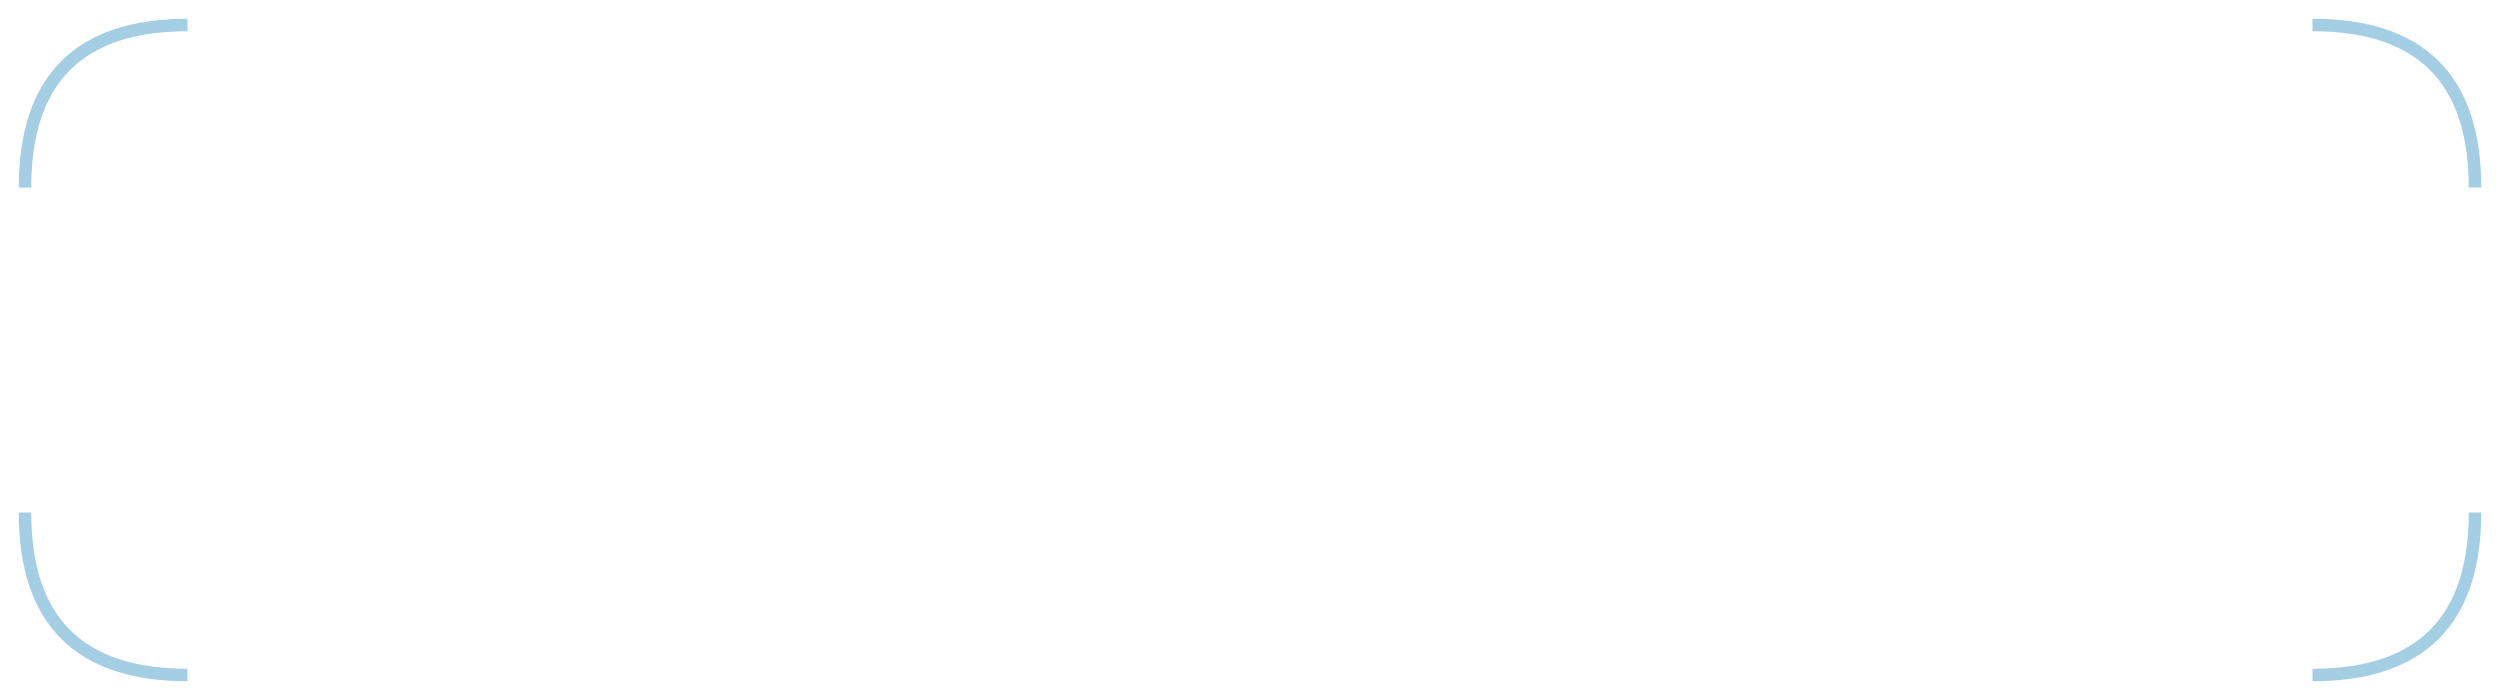
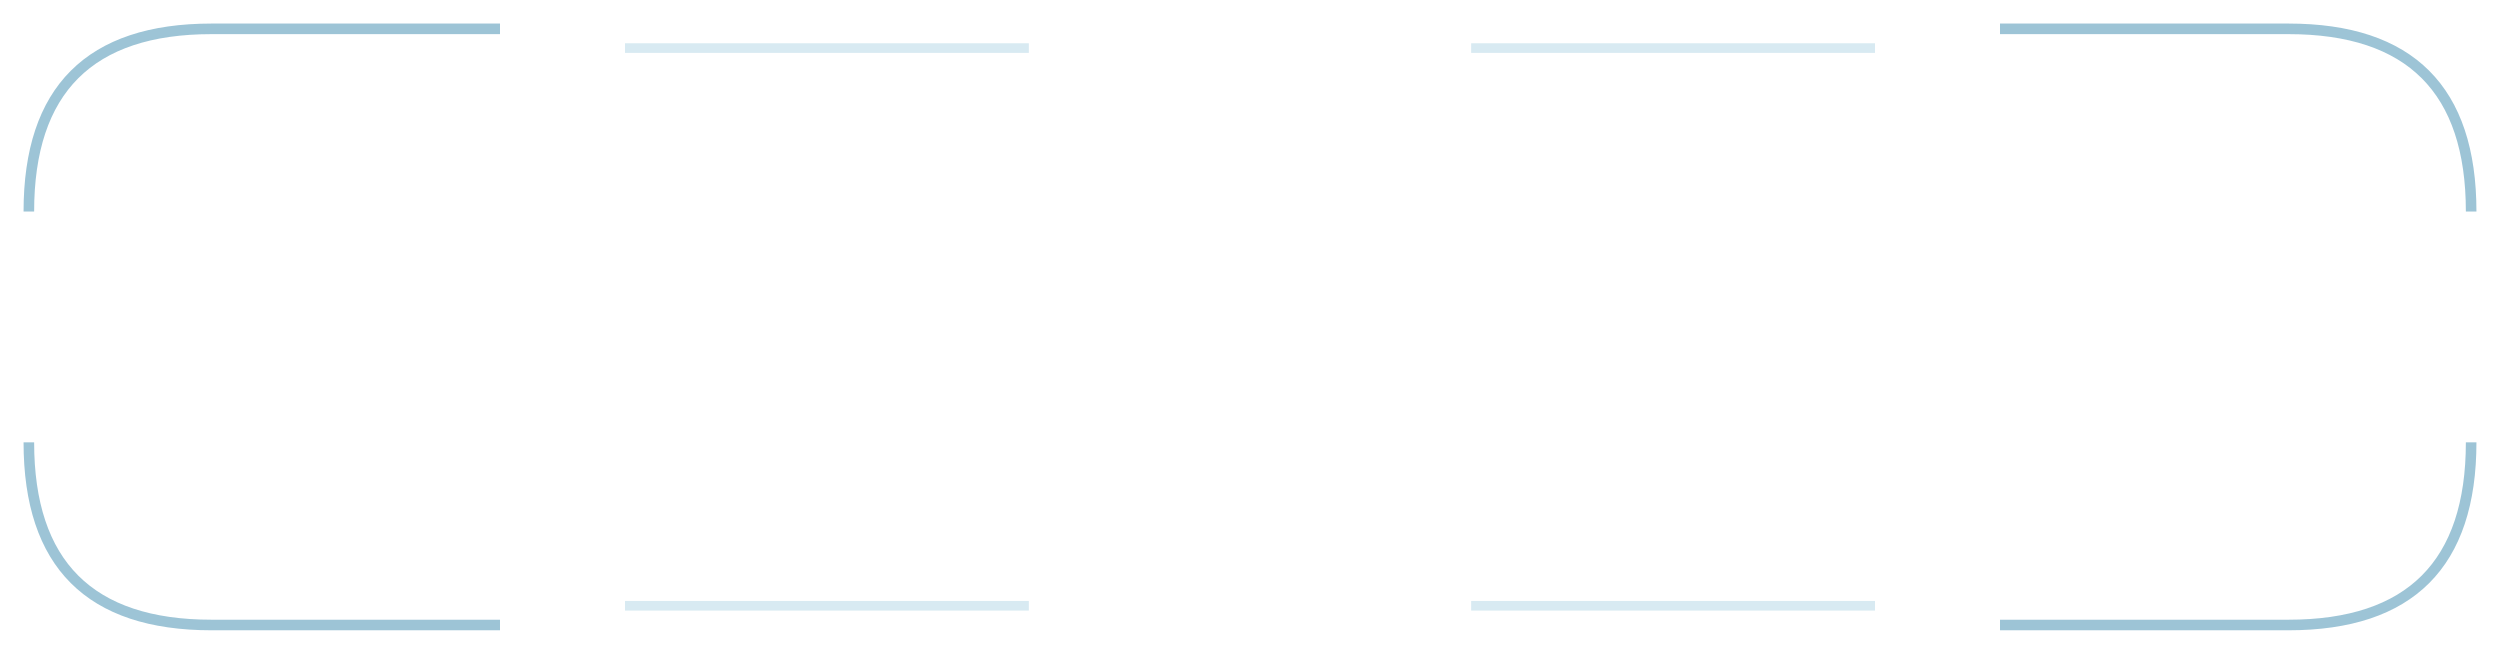
- <svg xmlns="http://www.w3.org/2000/svg" viewBox="0 0 200 56" preserveAspectRatio="none">
-   <path d="M2 15Q2 2 15 2m170 0q13 0 13 13M2 41q0 13 13 13m170 0q13 0 13-13" fill="none" stroke="#a4cee3" stroke-width="1" vector-effect="non-scaling-stroke" />
+ <svg xmlns="http://www.w3.org/2000/svg" viewBox="0 0 260 68" preserveAspectRatio="none" fill="none">
+   <path d="M3 22Q3 3 22 3h30m156 0h30q19 0 19 19M3 46q0 19 19 19h30m156 0h30q19 0 19-19" stroke="#9dc4d6" stroke-width="1.1" />
+   <path d="M65 5h42m46 0h42M65 63h42m46 0h42" stroke="#d8eaf2" />
+   <path d="M134 2a5 5 0 0 1-8 3 5 5 0 0 0 8-3Z" fill="#c7aa6c" />
</svg>
